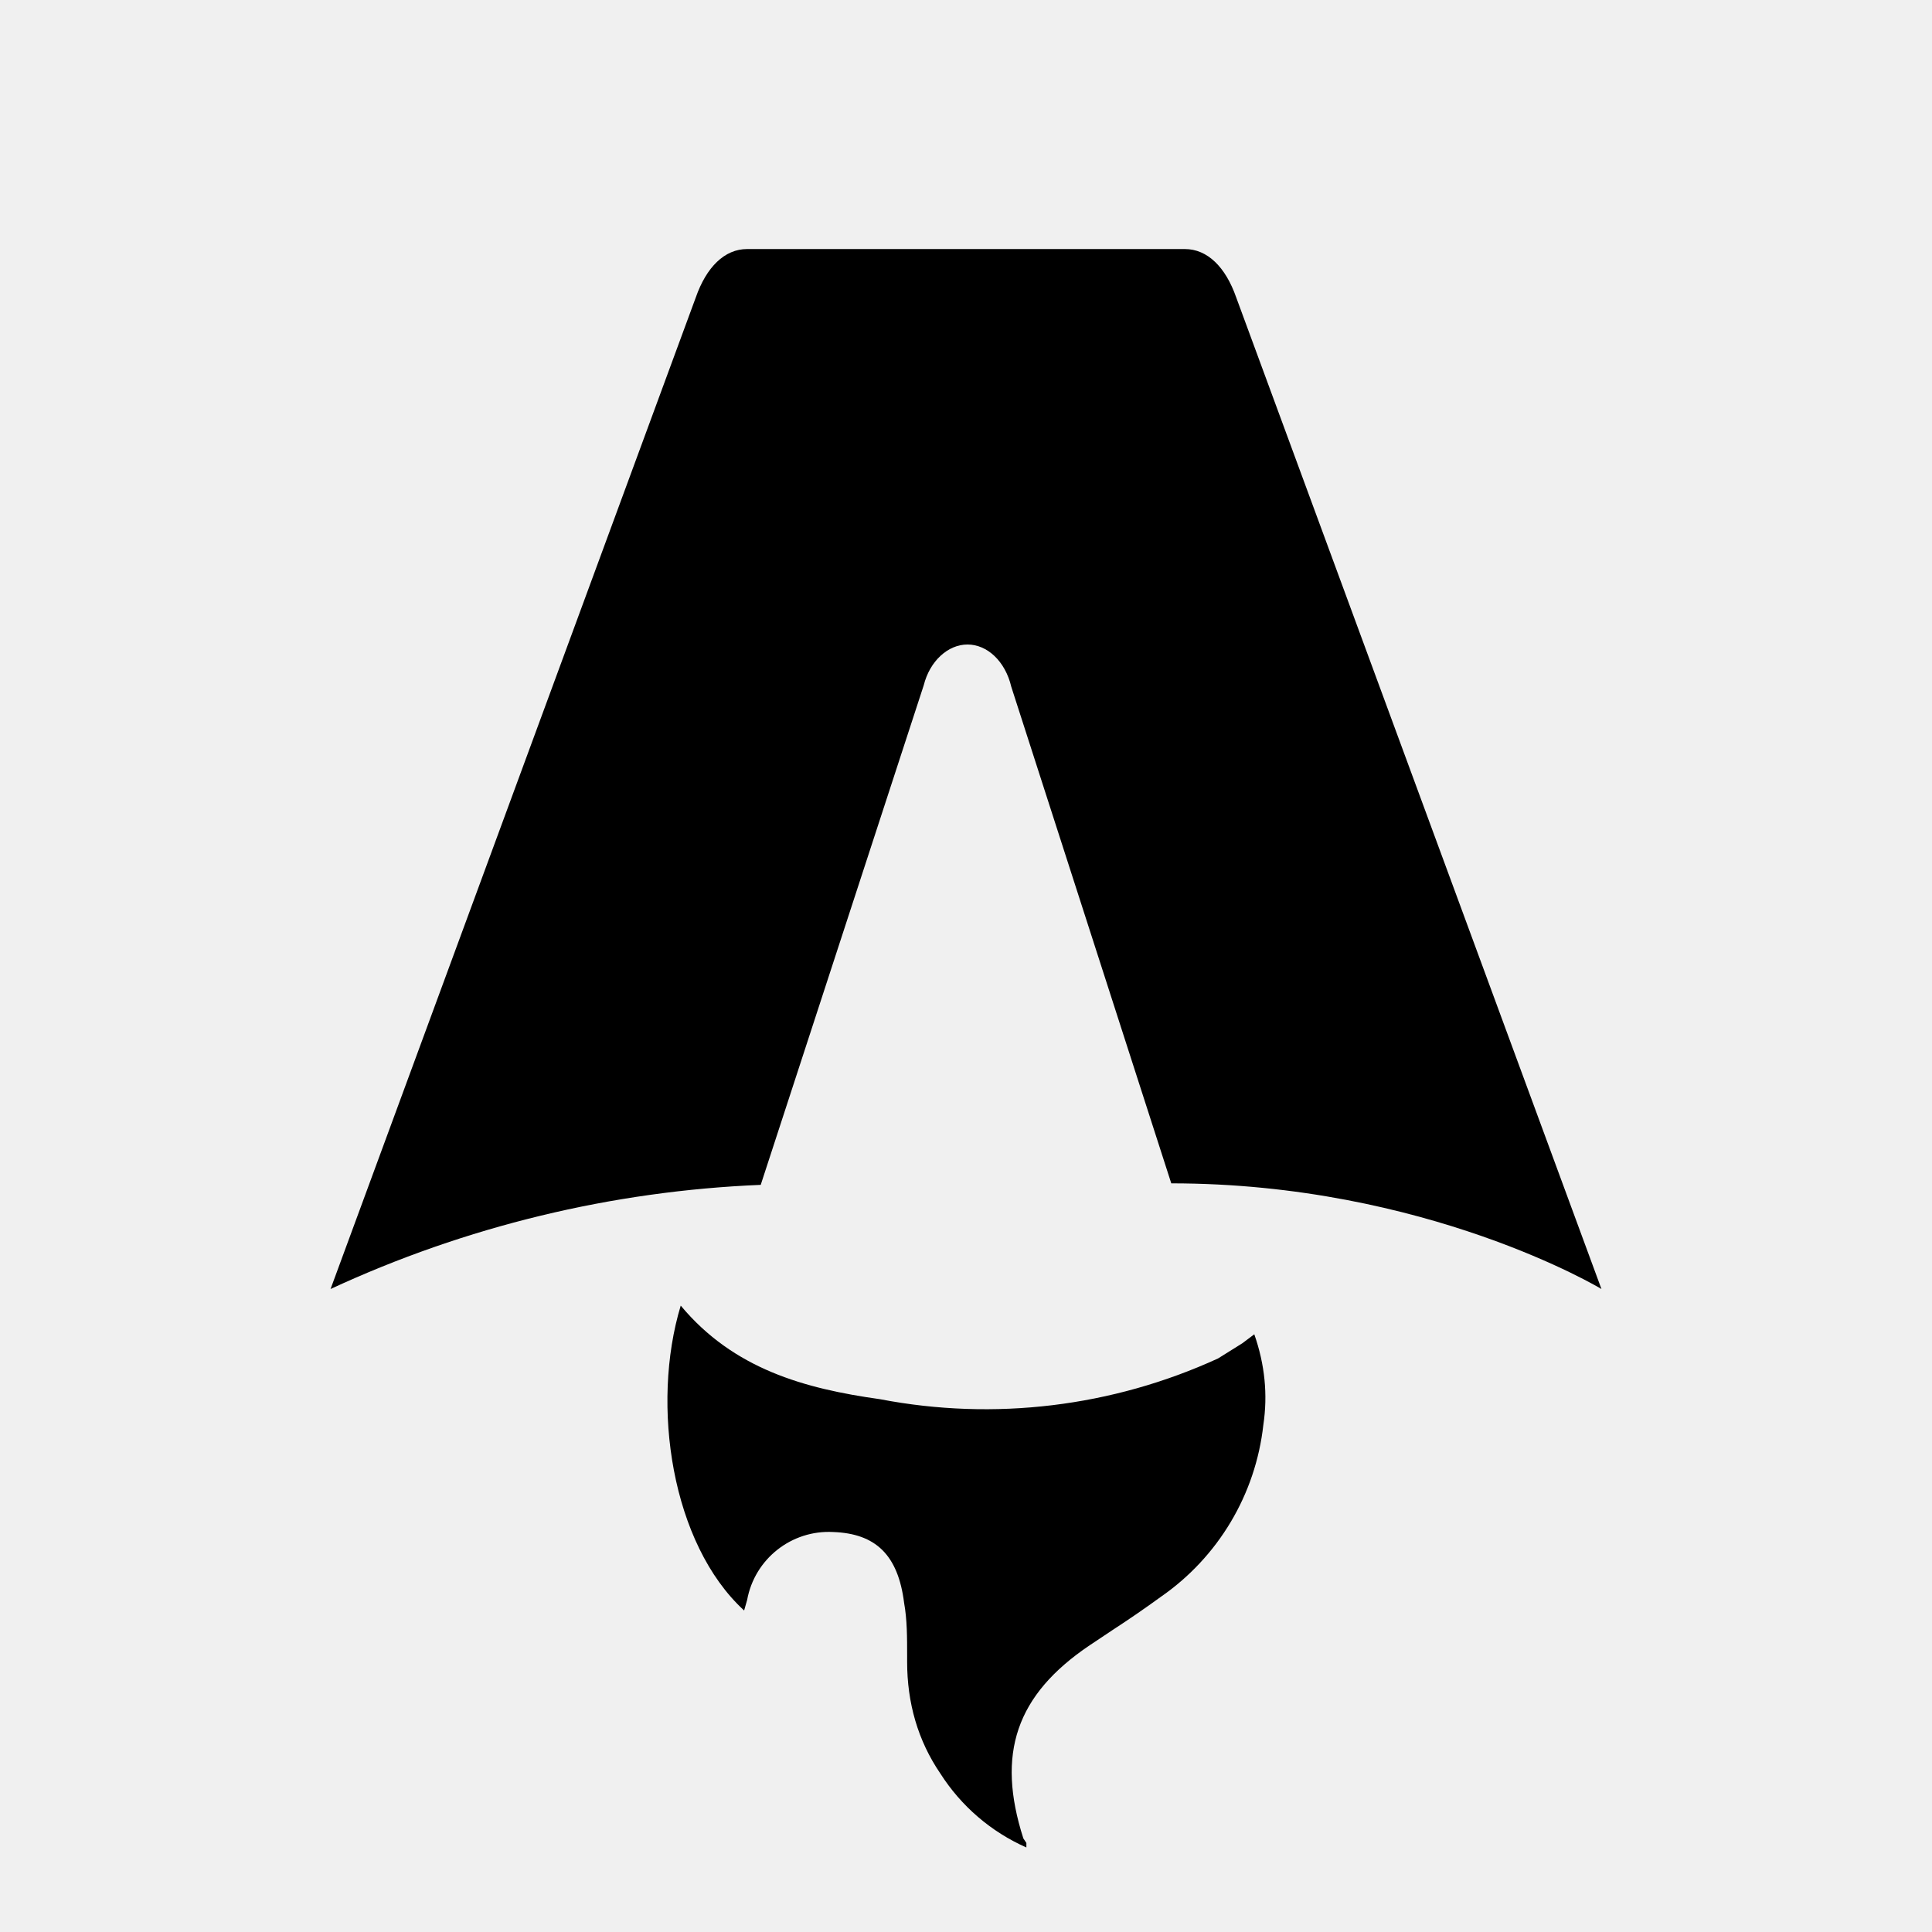
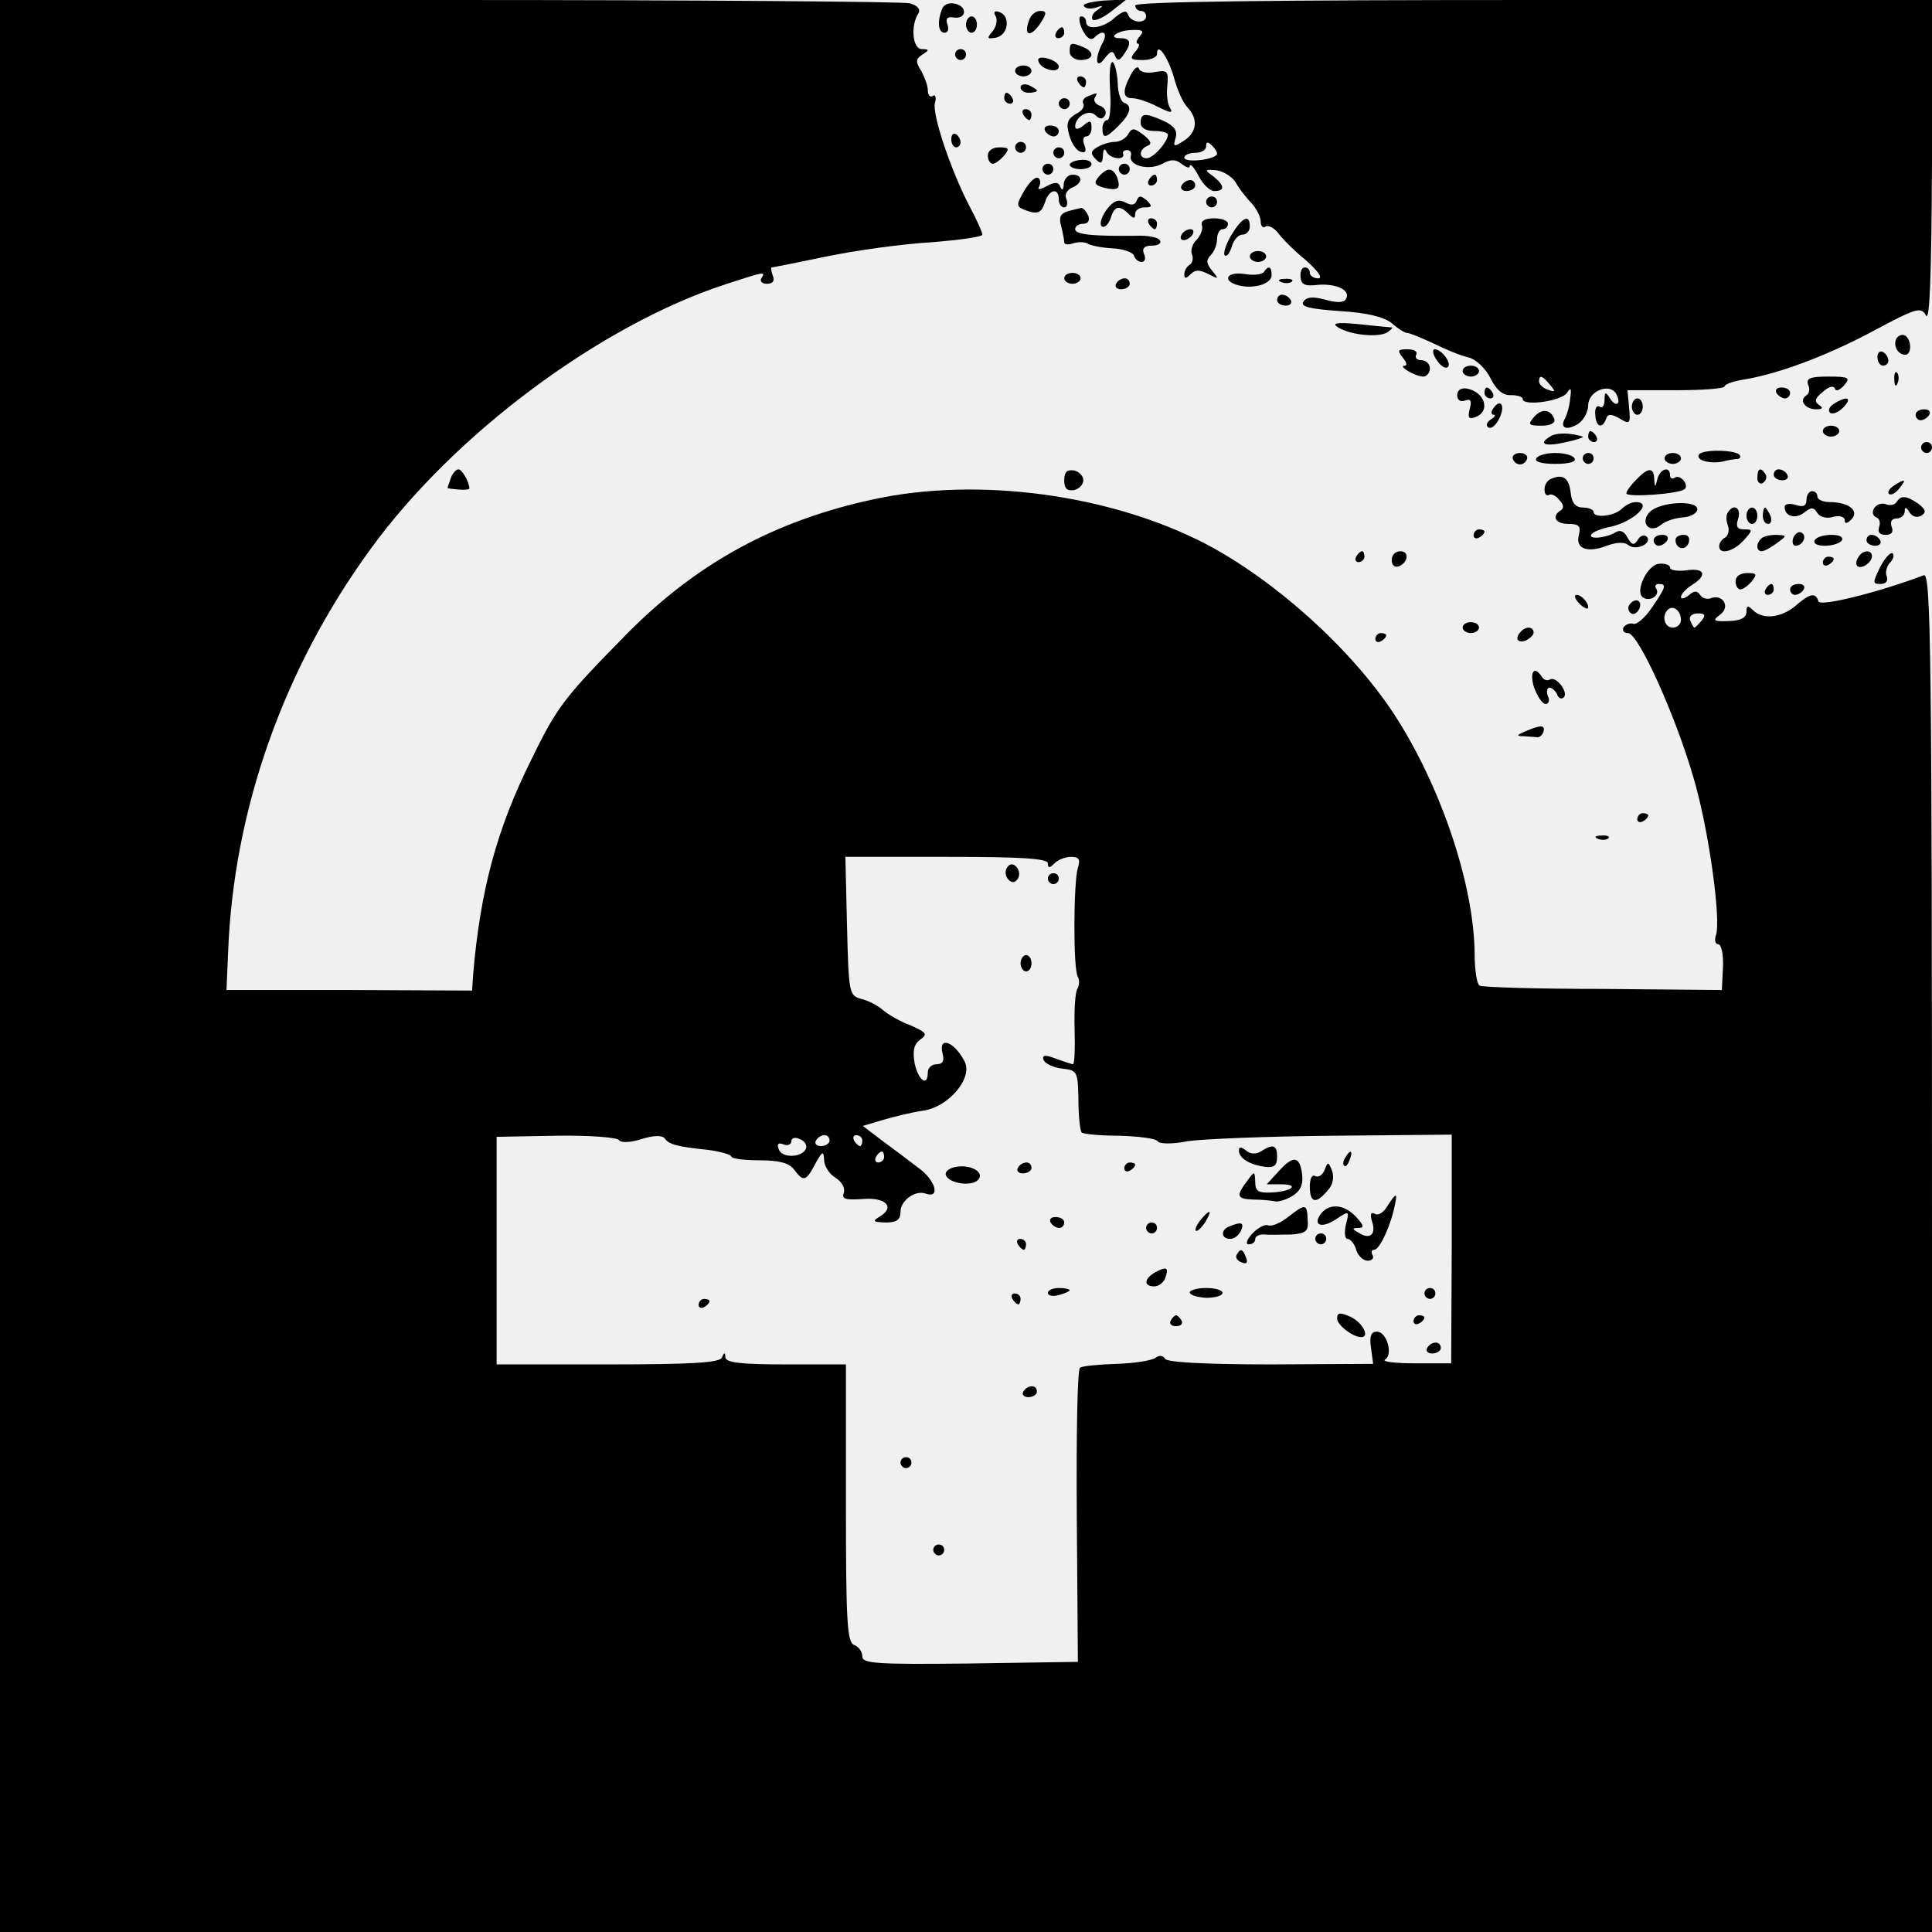
- <svg xmlns="http://www.w3.org/2000/svg" fill="none" viewBox="0 0 128 128">
-   <path d="M50.4 78.5a75.1 75.1 0 0 0-28.5 6.9l24.2-65.7c.7-2 1.9-3.2 3.4-3.2h29c1.5 0 2.7 1.2 3.4 3.2l24.2 65.7s-11.6-7-28.5-7L67 45.5c-.4-1.7-1.6-2.8-2.9-2.8-1.3 0-2.5 1.1-2.9 2.7L50.4 78.5Zm-1.1 28.2Zm-4.2-20.2c-2 6.6-.6 15.8 4.2 20.2a17.5 17.5 0 0 1 .2-.7 5.5 5.5 0 0 1 5.7-4.5c2.8.1 4.3 1.5 4.7 4.7.2 1.1.2 2.3.2 3.5v.4c0 2.7.7 5.2 2.2 7.4a13 13 0 0 0 5.7 4.9v-.3l-.2-.3c-1.8-5.6-.5-9.5 4.4-12.8l1.5-1a73 73 0 0 0 3.2-2.2 16 16 0 0 0 6.8-11.4c.3-2 .1-4-.6-6l-.8.6-1.6 1a37 37 0 0 1-22.4 2.7c-5-.7-9.7-2-13.2-6.2Z" />
-   <style>
-         path { fill: #000; }
-         @media (prefers-color-scheme: dark) {
-             path { fill: #FFF; }
-         }
-     </style>
+ <svg xmlns="http://www.w3.org/2000/svg" version="1.0" width="354pt" height="354pt" viewBox="0 0 354 354" preserveAspectRatio="xMidYMid meet">
+   <g transform="translate(0,354) scale(0.1,-0.1)" fill="#000000" stroke="none">
+     <path d="M0 1770 l0 -1770 1770 0 1770 0 0 1246 c0 1099 -2 1245 -15 1240 -82 -31 -189 -58 -193 -48 -5 17 -16 15 -42 -8 -26 -22 -60 -26 -78 -8 -9 9 -12 9 -12 -3 0 -11 -10 -16 -32 -17 -29 -1 -31 1 -16 12 19 14 5 38 -17 30 -7 -3 -16 0 -20 6 -5 8 -11 8 -21 -1 -8 -6 -14 -7 -14 -3 0 5 9 15 20 22 29 18 24 32 -10 27 -16 -2 -30 0 -30 5 0 5 -9 8 -20 7 -21 -1 -46 -52 -29 -62 12 -8 31 4 24 16 -4 5 -1 9 4 9 15 0 14 -5 -12 -43 -12 -18 -28 -32 -34 -30 -6 2 -14 -1 -18 -6 -3 -6 0 -11 8 -11 19 0 87 -151 120 -265 28 -94 51 -262 41 -289 -3 -9 -1 -16 4 -16 6 0 10 -18 9 -42 l-2 -42 -218 2 c-119 0 -221 3 -226 6 -5 3 -9 29 -9 58 -1 128 -63 310 -148 440 -79 120 -217 244 -344 311 -175 91 -417 124 -610 82 -181 -39 -323 -117 -450 -245 -115 -117 -129 -134 -176 -231 -64 -128 -94 -241 -107 -394 l-2 -30 -225 1 -225 0 3 70 c10 261 102 520 261 738 153 211 421 410 650 485 74 24 74 24 66 11 -3 -5 1 -10 10 -10 11 0 15 5 11 15 -3 8 -4 15 -2 15 2 0 47 9 100 20 53 11 139 23 191 26 52 4 95 10 95 14 0 4 -10 27 -23 51 -35 67 -69 169 -64 190 3 10 1 17 -4 13 -5 -3 -9 2 -9 11 0 8 -6 24 -12 35 -11 17 -10 22 2 30 13 8 13 10 -1 10 -17 0 -21 43 -6 66 4 7 -2 14 -16 18 -12 3 -392 6 -844 6 l-823 0 0 -1770z m3080 634 c0 -8 -7 -14 -15 -14 -15 0 -21 21 -9 33 10 9 24 -2 24 -19z m38 -1 c-6 -7 -12 -13 -13 -13 -2 0 -5 6 -8 13 -3 7 3 13 14 13 13 0 15 -3 7 -13z m-1198 -445 c0 -9 3 -9 12 0 7 7 20 12 31 12 14 0 17 -5 12 -20 -8 -26 -9 -186 0 -200 3 -5 3 -15 -1 -22 -4 -6 -6 -40 -5 -75 1 -34 0 -63 -3 -63 -2 0 -17 5 -31 10 -20 8 -26 7 -23 -2 3 -7 18 -14 34 -16 28 -3 29 -5 30 -57 0 -30 3 -57 6 -60 3 -3 34 -6 69 -6 35 -1 67 -5 70 -10 3 -5 26 -6 55 0 27 4 147 9 267 10 l217 2 0 -210 -1 -209 -66 0 c-37 0 -62 3 -55 7 15 9 3 51 -15 51 -11 0 -14 -8 -11 -29 l4 -30 -187 -1 c-122 0 -190 4 -194 10 -4 7 -11 7 -18 2 -7 -5 -39 -10 -71 -11 -33 -1 -63 -4 -67 -7 -5 -2 -7 -125 -6 -272 l2 -267 -197 -3 c-174 -2 -198 0 -198 13 0 9 -7 18 -15 21 -13 5 -15 44 -15 260 l0 254 -110 0 c-81 0 -110 3 -111 13 0 9 -2 10 -6 0 -3 -10 -55 -13 -209 -13 l-204 0 0 209 0 208 109 2 c60 1 112 -3 115 -8 4 -5 20 -5 42 2 22 7 38 7 42 1 8 -11 22 -15 80 -21 23 -3 42 -9 42 -12 0 -4 23 -7 51 -7 37 0 55 -5 64 -17 17 -23 22 -22 39 11 13 23 15 24 16 7 0 -11 9 -26 21 -33 12 -8 18 -19 15 -28 -4 -11 3 -13 34 -11 43 4 61 -15 32 -32 -14 -9 -13 -10 11 -11 20 0 27 5 27 20 0 20 27 40 46 33 28 -10 18 25 -13 47 -18 14 -49 37 -68 51 l-34 26 37 11 c20 6 53 14 74 17 47 7 92 61 75 91 -19 36 -48 46 -40 14 4 -14 0 -20 -11 -20 -9 0 -16 -7 -16 -15 0 -27 -17 -15 -24 16 -4 23 -2 35 10 44 14 10 12 13 -17 26 -19 7 -42 20 -52 29 -9 8 -27 17 -40 20 -21 6 -22 11 -25 133 l-3 127 186 0 c137 0 185 -3 185 -12z m-443 -522 c-6 -17 -44 -19 -50 -2 -4 10 -1 13 9 9 7 -3 14 0 14 6 0 6 7 8 15 4 9 -3 14 -11 12 -17z m43 14 c0 -5 -7 -10 -16 -10 -8 0 -12 5 -9 10 3 6 10 10 16 10 5 0 9 -4 9 -10z m60 0 c0 -5 -2 -10 -4 -10 -3 0 -8 5 -11 10 -3 6 -1 10 4 10 6 0 11 -4 11 -10z m40 -30 c0 -5 -5 -10 -11 -10 -5 0 -7 5 -4 10 3 6 8 10 11 10 2 0 4 -4 4 -10z" />
+     <path d="M1845 1950 c-4 -6 -3 -16 3 -22 6 -6 12 -6 17 2 4 6 3 16 -3 22 -6 6 -12 6 -17 -2z" />
+     <path d="M1920 1930 c0 -5 5 -10 10 -10 6 0 10 5 10 10 0 6 -4 10 -10 10 -5 0 -10 -4 -10 -10z" />
+     <path d="M1870 1775 c0 -8 5 -15 10 -15 6 0 10 7 10 15 0 8 -4 15 -10 15 -5 0 -10 -7 -10 -15z" />
+     <path d="M2270 1432 c0 -14 19 -26 48 -30 16 -2 22 2 22 18 0 22 -7 25 -30 10 -9 -5 -19 -5 -27 2 -9 7 -13 7 -13 0z" />
+     <path d="M2465 1419 c-4 -6 -5 -12 -2 -15 2 -3 7 2 10 11 7 17 1 20 -8 4z" />
+     <path d="M2343 1394 l-22 -24 26 0 c35 0 21 -13 -17 -15 -24 -1 -30 2 -30 19 -1 21 -1 21 -15 2 -21 -28 -19 -33 13 -34 15 0 32 -2 37 -3 6 -2 20 2 32 9 15 9 21 20 19 39 -4 35 -16 37 -43 7z" />
+     <path d="M1752 1402 c-13 -2 -21 -9 -19 -15 5 -15 46 -22 59 -9 13 13 -12 29 -40 24z" />
+     <path d="M1865 1400 c-3 -5 1 -10 9 -10 9 0 16 5 16 10 0 6 -4 10 -9 10 -6 0 -13 -4 -16 -10z" />
+     <path d="M2060 1399 c0 -5 5 -7 10 -4 6 3 10 8 10 11 0 2 -4 4 -10 4 -5 0 -10 -5 -10 -11z" />
+     <path d="M2427 1396 c-4 -9 -11 -14 -17 -11 -6 4 -10 -5 -10 -19 0 -30 11 -33 32 -8 10 10 13 24 9 36 -7 18 -8 18 -14 2z" />
+     <path d="M2542 1330 c-7 -12 -17 -18 -23 -14 -7 4 -9 -1 -5 -14 8 -24 -4 -34 -24 -21 -13 7 -13 9 -1 9 11 0 10 5 -4 20 -21 23 -48 26 -64 7 -17 -22 0 -29 27 -11 24 16 25 16 18 -10 -3 -14 -2 -26 3 -26 5 0 13 -9 16 -20 3 -11 13 -20 21 -20 8 0 12 5 9 10 -3 6 -2 10 3 10 10 0 31 46 38 83 5 22 2 22 -14 -3z" />
+     <path d="M2360 1310 c-14 -11 -30 -18 -37 -15 -6 2 -19 -5 -29 -16 -10 -11 -12 -19 -6 -19 7 0 12 4 12 10 0 5 8 9 18 8 9 -1 31 0 48 0 27 2 32 6 30 27 -1 30 -4 30 -36 5z" />
+     <path d="M2200 1305 c-7 -9 -11 -17 -9 -20 3 -2 10 5 17 15 14 24 10 26 -8 5z" />
+     <path d="M1925 1300 c3 -5 10 -10 16 -10 5 0 9 5 9 10 0 6 -7 10 -16 10 -8 0 -12 -4 -9 -10z" />
+     <path d="M2100 1290 c0 -5 5 -10 10 -10 6 0 10 5 10 10 0 6 -4 10 -10 10 -5 0 -10 -4 -10 -10z" />
+     <path d="M2253 1293 c-17 -6 -16 -23 1 -23 8 0 16 7 20 15 6 15 1 17 -21 8z" />
+     <path d="M2410 1270 c0 -5 5 -10 10 -10 6 0 10 5 10 10 0 6 -4 10 -10 10 -5 0 -10 -4 -10 -10z" />
+     <path d="M1865 1260 c3 -5 8 -10 11 -10 2 0 4 5 4 10 0 6 -5 10 -11 10 -5 0 -7 -4 -4 -10z" />
+     <path d="M2266 1241 c-3 -5 1 -11 9 -14 9 -4 12 -1 8 9 -6 16 -10 17 -17 5z" />
+     <path d="M2117 1209 c-21 -12 -22 -26 -2 -26 8 0 17 7 20 15 7 20 3 22 -18 11z" />
+     <path d="M1920 1171 c0 -5 9 -7 20 -4 11 3 20 7 20 9 0 2 -9 4 -20 4 -11 0 -20 -4 -20 -9z" />
+     <path d="M2180 1172 c0 -5 14 -9 30 -10 17 0 30 4 30 9 0 5 -13 9 -30 9 -16 0 -30 -4 -30 -8z" />
+     <path d="M2610 1170 c0 -5 5 -10 10 -10 6 0 10 5 10 10 0 6 -4 10 -10 10 -5 0 -10 -4 -10 -10z" />
+     <path d="M1855 1160 c3 -5 8 -10 11 -10 2 0 4 5 4 10 0 6 -5 10 -11 10 -5 0 -7 -4 -4 -10z" />
+     <path d="M1280 1149 c0 -5 5 -7 10 -4 6 3 10 8 10 11 0 2 -4 4 -10 4 -5 0 -10 -5 -10 -11z" />
+     <path d="M2450 1124 c0 -12 29 -34 44 -34 17 0 2 27 -19 37 -20 9 -25 8 -25 -3z" />
+     <path d="M2145 1120 c-3 -5 1 -10 10 -10 9 0 13 5 10 10 -3 6 -8 10 -10 10 -2 0 -7 -4 -10 -10z" />
+     <path d="M2590 1119 c0 -5 5 -7 10 -4 6 3 10 8 10 11 0 2 -4 4 -10 4 -5 0 -10 -5 -10 -11z" />
+     <path d="M2615 1070 c-3 -5 1 -10 9 -10 9 0 16 5 16 10 0 6 -4 10 -9 10 -6 0 -13 -4 -16 -10z" />
+     <path d="M1875 990 c-3 -5 1 -10 9 -10 9 0 16 5 16 10 0 6 -4 10 -9 10 -6 0 -13 -4 -16 -10z" />
+     <path d="M1650 860 c0 -5 5 -10 10 -10 6 0 10 5 10 10 0 6 -4 10 -10 10 -5 0 -10 -4 -10 -10z" />
+     <path d="M1710 700 c0 -5 5 -10 10 -10 6 0 10 5 10 10 0 6 -4 10 -10 10 -5 0 -10 -4 -10 -10z" />
+     <path d="M1726 3523 c-9 -23 -7 -43 5 -43 6 0 8 7 5 15 -4 11 0 15 11 13 23 -4 27 19 4 25 -12 3 -22 -1 -25 -10z" />
+     <path d="M1986 3529 c3 -5 12 -6 22 -3 14 5 15 4 2 -5 -8 -5 -11 -13 -8 -17 4 -3 19 3 34 15 l28 22 -41 -2 c-23 -2 -40 -6 -37 -10z" />
+     <path d="M2080 3530 c0 -5 5 -10 10 -10 6 0 10 -4 10 -10 0 -14 -28 -12 -33 3 -3 9 -9 7 -24 -5 -21 -20 -53 -24 -53 -8 0 6 -4 10 -9 10 -5 0 -4 -11 2 -24 8 -16 16 -21 22 -15 16 16 26 10 15 -10 -15 -29 -12 -50 4 -28 11 14 15 15 19 5 4 -10 8 -10 16 2 15 21 13 30 -6 30 -26 0 -4 15 22 15 19 1 22 -2 13 -12 -6 -7 -7 -13 -3 -13 4 0 2 -7 -5 -15 -11 -13 -8 -15 14 -15 14 0 26 5 26 11 0 23 20 -5 31 -43 6 -23 17 -47 25 -55 20 -21 17 -46 -7 -61 -18 -12 -20 -11 -15 5 4 13 -2 22 -21 31 -35 16 -43 15 -43 -3 0 -9 9 -15 25 -15 14 0 25 -3 25 -7 -1 -14 -27 -43 -39 -43 -15 0 -14 17 2 23 8 3 6 9 -8 20 -17 13 -21 13 -28 1 -4 -8 -16 -14 -25 -14 -9 0 -24 -5 -32 -10 -12 -7 -12 -12 -2 -22 9 -9 12 -8 13 7 0 11 3 14 6 8 5 -14 35 -18 31 -5 -2 4 2 7 7 7 6 0 9 -5 7 -11 -4 -18 34 -27 58 -14 16 9 25 8 36 -1 8 -6 14 -8 14 -3 1 5 8 -3 16 -18 8 -16 21 -28 29 -28 20 0 19 10 -2 27 -17 12 -16 13 6 11 13 -2 29 -12 35 -22 6 -11 19 -28 29 -38 9 -10 17 -25 17 -34 0 -8 4 -13 9 -9 5 3 16 -3 23 -12 7 -10 30 -33 51 -50 22 -20 32 -33 22 -33 -8 0 -15 5 -15 10 0 6 -4 10 -9 10 -6 0 -9 -8 -8 -18 1 -13 8 -17 31 -14 35 3 62 -10 52 -26 -4 -7 -17 -7 -38 -1 -23 6 -34 5 -40 -4 -5 -9 11 -13 67 -17 51 -3 81 -11 95 -22 11 -10 24 -18 28 -18 5 0 26 -9 48 -19 22 -11 51 -23 65 -26 13 -3 31 -20 40 -38 11 -22 23 -32 38 -31 11 0 21 -3 21 -7 0 -14 71 -4 81 11 7 11 9 9 6 -10 -1 -14 -6 -30 -9 -36 -11 -18 2 -24 23 -11 10 6 19 22 19 34 0 26 38 42 51 22 4 -7 6 -16 3 -18 -3 -3 -9 1 -14 9 -8 13 -10 12 -10 -3 0 -10 -4 -16 -9 -12 -6 3 -9 -4 -8 -15 1 -22 13 -27 20 -7 3 9 9 9 25 0 18 -11 20 -10 17 20 l-3 32 89 0 c49 0 89 3 89 7 0 4 17 10 38 13 64 11 154 45 239 91 75 40 83 42 92 26 7 -12 10 75 11 281 l0 297 -730 0 c-480 0 -730 -3 -730 -10z m149 -274 c-10 -10 -59 -14 -59 -5 0 5 9 9 20 9 11 0 20 5 20 12 0 9 3 9 12 0 6 -6 10 -14 7 -16z m611 -421 c11 -13 10 -14 -4 -9 -9 3 -16 10 -16 15 0 13 6 11 20 -6z" />
+     <path d="M1824 3511 c4 -7 2 -19 -5 -28 -11 -13 -11 -15 6 -12 23 5 27 40 6 47 -9 3 -11 0 -7 -7z" />
+     <path d="M1886 3504 c-12 -31 3 -34 22 -4 10 16 10 20 -2 20 -8 0 -17 -7 -20 -16z" />
+     <path d="M1770 3495 c0 -8 5 -15 10 -15 6 0 10 7 10 15 0 8 -4 15 -10 15 -5 0 -10 -7 -10 -15z" />
+     <path d="M1935 3480 c-3 -5 -1 -10 4 -10 6 0 11 5 11 10 0 6 -2 10 -4 10 -3 0 -8 -4 -11 -10z" />
+     <path d="M1960 3445 c0 -8 9 -15 20 -15 24 0 27 15 4 24 -22 9 -24 8 -24 -9z" />
+     <path d="M1750 3440 c0 -5 5 -10 10 -10 6 0 10 5 10 10 0 6 -4 10 -10 10 -5 0 -10 -4 -10 -10z" />
+     <path d="M1903 3427 c5 -15 37 -22 37 -9 0 5 -9 12 -21 15 -13 3 -19 1 -16 -6z" />
+     <path d="M2034 3376 c2 -31 0 -56 -5 -56 -5 0 -9 -7 -9 -15 0 -20 6 -19 30 5 22 22 25 37 9 42 -5 2 -11 18 -11 36 -1 18 -5 35 -9 38 -5 3 -7 -20 -5 -50z" />
+     <path d="M1860 3410 c0 -5 7 -10 15 -10 8 0 15 5 15 10 0 6 -7 10 -15 10 -8 0 -15 -4 -15 -10z" />
+     <path d="M2072 3403 c-16 -30 -15 -43 3 -43 9 0 30 -7 47 -16 22 -11 28 -12 22 -2 -5 7 -7 26 -5 42 2 26 0 28 -23 24 -14 -3 -27 0 -29 6 -2 6 -9 1 -15 -11z" />
+     <path d="M1975 3390 c3 -5 8 -10 11 -10 2 0 4 5 4 10 0 6 -5 10 -11 10 -5 0 -7 -4 -4 -10z" />
+     <path d="M1870 3380 c0 -6 7 -10 15 -10 8 0 15 2 15 4 0 2 -7 6 -15 10 -8 3 -15 1 -15 -4z" />
+     <path d="M1840 3360 c0 -5 5 -10 11 -10 5 0 7 5 4 10 -3 6 -8 10 -11 10 -2 0 -4 -4 -4 -10z" />
+     <path d="M1992 3363 c-6 -2 -10 -9 -7 -13 3 -5 -3 -14 -14 -19 -15 -9 -18 -17 -12 -38 4 -15 13 -29 21 -31 9 -3 11 1 7 12 -4 9 -2 16 3 16 6 0 10 7 10 16 0 14 -3 14 -15 4 -8 -7 -15 -8 -15 -2 0 18 25 33 37 21 8 -8 13 -8 18 0 3 6 -1 14 -9 17 -9 3 -13 10 -10 15 6 10 5 10 -14 2z" />
+     <path d="M1940 3350 c0 -5 5 -10 10 -10 6 0 10 5 10 10 0 6 -4 10 -10 10 -5 0 -10 -4 -10 -10z" />
+     <path d="M1875 3330 c3 -5 8 -10 11 -10 2 0 4 5 4 10 0 6 -5 10 -11 10 -5 0 -7 -4 -4 -10z" />
+     <path d="M1915 3300 c3 -5 10 -10 16 -10 5 0 9 5 9 10 0 6 -7 10 -16 10 -8 0 -12 -4 -9 -10z" />
+     <path d="M1743 3285 c0 -8 4 -15 9 -15 4 0 8 4 8 9 0 6 -4 12 -8 15 -5 3 -9 -1 -9 -9z" />
+     <path d="M1860 3270 c0 -5 5 -10 10 -10 6 0 10 5 10 10 0 6 -4 10 -10 10 -5 0 -10 -4 -10 -10z" />
+     <path d="M1810 3255 c0 -8 4 -15 9 -15 5 0 14 7 21 15 10 13 9 15 -9 15 -12 0 -21 -6 -21 -15z" />
+     <path d="M1930 3260 c0 -5 5 -10 10 -10 6 0 10 5 10 10 0 6 -4 10 -10 10 -5 0 -10 -4 -10 -10z" />
+     <path d="M1960 3238 c0 -4 9 -8 20 -8 11 0 20 4 20 9 0 6 -9 9 -20 8 -11 -1 -20 -5 -20 -9z" />
+     <path d="M1910 3230 c0 -5 5 -10 10 -10 6 0 10 5 10 10 0 6 -4 10 -10 10 -5 0 -10 -4 -10 -10z" />
+     <path d="M2050 3230 c0 -5 5 -10 10 -10 6 0 10 5 10 10 0 6 -4 10 -10 10 -5 0 -10 -4 -10 -10z" />
+     <path d="M2013 3216 c-9 -11 -8 -15 10 -20 26 -6 31 -2 24 19 -8 18 -18 19 -34 1z" />
+     <path d="M1877 3191 c-15 -26 -15 -29 -1 -35 25 -10 32 -7 39 14 7 23 25 27 25 5 0 -8 4 -15 10 -15 5 0 7 7 4 15 -4 8 1 17 10 21 20 8 21 24 1 24 -8 0 -15 -8 -16 -17 0 -11 -3 -13 -6 -6 -3 10 -10 10 -25 2 -13 -7 -18 -7 -14 -1 3 6 3 13 -2 16 -5 3 -16 -8 -25 -23z" />
+     <path d="M2105 3210 c-3 -5 -1 -10 4 -10 6 0 11 5 11 10 0 6 -2 10 -4 10 -3 0 -8 -4 -11 -10z" />
+     <path d="M2165 3200 c-3 -5 1 -10 9 -10 9 0 16 5 16 10 0 6 -4 10 -9 10 -6 0 -13 -4 -16 -10z" />
+     <path d="M2027 3155 c-9 -13 -13 -26 -8 -30 5 -3 12 4 16 15 7 23 16 25 33 8 9 -9 12 -9 12 0 0 7 8 12 17 12 14 0 15 2 4 13 -11 9 -14 9 -18 0 -3 -9 -10 -10 -21 -4 -13 7 -22 3 -35 -14z" />
+     <path d="M2210 3170 c0 -5 5 -10 10 -10 6 0 10 5 10 10 0 6 -4 10 -10 10 -5 0 -10 -4 -10 -10z" />
+     <path d="M1957 3153 c-14 -4 -17 -11 -13 -26 3 -12 6 -26 6 -31 0 -4 7 -5 16 -2 9 3 20 3 26 0 6 -4 27 -8 46 -9 20 -1 38 -7 40 -14 2 -6 8 -11 14 -11 6 0 8 7 4 15 -4 10 1 15 15 15 11 0 18 4 14 10 -3 5 -22 9 -43 8 -78 -1 -112 2 -112 12 0 6 7 10 15 10 9 0 12 6 9 15 -4 8 -9 14 -13 14 -3 -1 -14 -3 -24 -6z" />
+     <path d="M2105 3130 c3 -5 8 -10 11 -10 2 0 4 5 4 10 0 6 -5 10 -11 10 -5 0 -7 -4 -4 -10z" />
+     <path d="M2202 3128 c3 -7 -2 -19 -9 -27 -8 -7 -12 -20 -9 -27 3 -7 1 -16 -4 -19 -6 -4 -10 -11 -10 -18 0 -8 3 -8 12 1 8 8 16 8 32 0 19 -10 20 -10 7 6 -11 13 -11 20 -3 28 7 7 12 20 12 30 0 10 5 18 10 18 6 0 10 5 10 10 0 6 -12 10 -26 10 -16 0 -24 -5 -22 -12z" />
+     <path d="M2256 3109 c-10 -17 -15 -33 -12 -37 4 -3 9 4 13 16 3 12 12 22 19 22 8 0 14 7 14 15 0 24 -14 17 -34 -16z" />
+     <path d="M2165 3110 c-3 -5 -2 -10 4 -10 5 0 13 5 16 10 3 6 2 10 -4 10 -5 0 -13 -4 -16 -10z" />
+     <path d="M2290 3070 c0 -5 7 -10 15 -10 8 0 15 5 15 10 0 6 -7 10 -15 10 -8 0 -15 -4 -15 -10z" />
+     <path d="M2316 3042 c-3 -5 -19 -7 -36 -4 -33 5 -42 -13 -10 -21 28 -7 60 3 60 19 0 16 -6 18 -14 6z" />
+     <path d="M1950 3030 c0 -5 7 -10 15 -10 8 0 15 5 15 10 0 6 -7 10 -15 10 -8 0 -15 -4 -15 -10z" />
+     <path d="M2045 3020 c-3 -5 1 -10 9 -10 9 0 16 5 16 10 0 6 -4 10 -9 10 -6 0 -13 -4 -16 -10z" />
+     <path d="M2348 3023 c7 -3 16 -2 19 1 4 3 -2 6 -13 5 -11 0 -14 -3 -6 -6z" />
+     <path d="M2340 2990 c0 -5 7 -10 16 -10 8 0 12 5 9 10 -3 6 -10 10 -16 10 -5 0 -9 -4 -9 -10z" />
+     <path d="M2452 2940 c23 -14 73 -19 90 -9 7 5 11 9 8 9 -3 0 -30 3 -60 6 -41 4 -51 2 -38 -6z" />
+     <path d="M3475 2920 c-7 -12 2 -30 16 -30 12 0 12 27 0 35 -5 3 -12 1 -16 -5z" />
+     <path d="M2570 2885 c7 -8 9 -15 4 -15 -14 0 19 -20 34 -20 6 0 12 7 12 15 0 8 -7 15 -16 15 -8 0 -12 5 -9 10 3 6 -4 10 -16 10 -18 0 -19 -2 -9 -15z" />
+     <path d="M2632 2881 c7 -11 16 -17 20 -14 10 5 -10 33 -23 33 -5 0 -4 -9 3 -19z" />
+     <path d="M3440 2886 c0 -9 5 -16 10 -16 6 0 10 4 10 9 0 6 -4 13 -10 16 -5 3 -10 -1 -10 -9z" />
+     <path d="M2680 2860 c0 -5 7 -10 15 -10 8 0 15 5 15 10 0 6 -7 10 -15 10 -8 0 -15 -4 -15 -10z" />
+     <path d="M3471 2844 c0 -11 3 -14 6 -6 3 7 2 16 -1 19 -3 4 -6 -2 -5 -13z" />
+     <path d="M3313 2835 c4 -8 2 -17 -4 -20 -13 -9 -1 -25 19 -25 12 0 13 3 5 8 -9 6 -8 12 7 24 11 10 20 12 22 6 2 -6 9 -3 17 6 12 14 9 16 -29 16 -33 0 -41 -3 -37 -15z" />
+     <path d="M2670 2816 c0 -9 6 -13 14 -10 11 4 13 0 9 -15 -4 -17 -2 -20 11 -15 28 11 16 46 -16 52 -11 2 -18 -3 -18 -12z" />
+     <path d="M2720 2820 c0 -5 5 -10 11 -10 5 0 7 5 4 10 -3 6 -8 10 -11 10 -2 0 -4 -4 -4 -10z" />
+     <path d="M3255 2820 c3 -5 10 -10 16 -10 5 0 9 5 9 10 0 6 -7 10 -16 10 -8 0 -12 -4 -9 -10z" />
+     <path d="M2990 2795 c0 -8 5 -15 10 -15 6 0 10 7 10 15 0 8 -4 15 -10 15 -5 0 -10 -7 -10 -15z" />
+     <path d="M3360 2800 c-8 -5 -11 -12 -7 -16 4 -4 15 0 24 9 18 18 8 23 -17 7z" />
+     <path d="M2735 2790 c-3 -5 -3 -10 2 -10 4 0 2 -4 -6 -9 -7 -5 -9 -11 -4 -14 6 -4 15 5 21 18 11 24 0 36 -13 15z" />
+     <path d="M2810 2775 c-11 -13 -9 -15 15 -15 16 0 25 5 23 12 -7 19 -24 20 -38 3z" />
+     <path d="M3510 2780 c0 -5 4 -10 9 -10 6 0 13 5 16 10 3 6 -1 10 -9 10 -9 0 -16 -4 -16 -10z" />
+     <path d="M3340 2750 c0 -5 7 -10 15 -10 8 0 15 5 15 10 0 6 -7 10 -15 10 -8 0 -15 -4 -15 -10z" />
+     <path d="M2840 2740 c-23 -14 -8 -19 30 -10 19 4 33 9 30 10 -22 7 -48 8 -60 0z" />
+     <path d="M2910 2740 c0 -5 5 -10 11 -10 5 0 7 5 4 10 -3 6 -8 10 -11 10 -2 0 -4 -4 -4 -10z" />
+     <path d="M3520 2720 c0 -5 5 -10 10 -10 6 0 10 5 10 10 0 6 -4 10 -10 10 -5 0 -10 -4 -10 -10z" />
+     <path d="M3113 2707 c-6 -10 18 -17 42 -13 11 3 24 5 29 5 5 1 6 4 3 8 -10 9 -68 10 -74 0z" />
+     <path d="M2772 2699 c2 -6 8 -10 13 -10 5 0 11 4 13 10 2 6 -4 11 -13 11 -9 0 -15 -5 -13 -11z" />
+     <path d="M2815 2700 c-4 -6 10 -10 35 -10 25 0 39 4 35 10 -3 6 -19 10 -35 10 -16 0 -32 -4 -35 -10z" />
+     <path d="M2900 2700 c0 -5 5 -10 10 -10 6 0 10 5 10 10 0 6 -4 10 -10 10 -5 0 -10 -4 -10 -10z" />
+     <path d="M3050 2700 c0 -5 7 -10 15 -10 8 0 15 5 15 10 0 6 -7 10 -15 10 -8 0 -15 -4 -15 -10z" />
+     <path d="M826 2664 c-3 -9 -6 -17 -6 -18 0 -1 9 -2 20 -3 11 -1 20 0 20 2 0 11 -13 35 -20 35 -4 0 -11 -7 -14 -16z" />
+     <path d="M1950 2660 c0 -15 5 -20 18 -18 9 2 17 10 17 18 0 8 -8 16 -17 18 -13 2 -18 -3 -18 -18z" />
+     <path d="M2998 2661 c-10 -10 -18 -21 -18 -25 0 -8 98 -1 107 8 8 8 -8 27 -18 21 -5 -4 -9 -1 -9 4 0 18 -18 12 -23 -6 -4 -17 -5 -17 -6 0 -1 21 -11 21 -33 -2z" />
+     <path d="M3220 2664 c0 -8 5 -12 10 -9 6 4 8 11 5 16 -9 14 -15 11 -15 -7z" />
+     <path d="M3250 2670 c0 -5 7 -10 16 -10 8 0 12 5 9 10 -3 6 -10 10 -16 10 -5 0 -9 -4 -9 -10z" />
+     <path d="M2843 2663 c-7 -2 -13 -11 -13 -19 0 -9 3 -13 8 -11 4 3 13 -1 19 -9 8 -8 9 -15 3 -19 -18 -11 -10 -25 14 -25 19 0 23 -4 19 -20 -7 -25 15 -34 51 -20 19 7 33 7 40 1 14 -11 45 4 33 16 -5 4 -12 1 -16 -6 -7 -11 -11 -10 -19 4 -6 12 -14 15 -23 9 -17 -10 -50 -13 -43 -3 2 4 19 11 36 14 43 10 78 45 45 45 -7 0 -18 -5 -25 -12 -14 -14 -52 -18 -52 -6 0 4 -9 8 -19 8 -14 0 -21 8 -23 27 -3 27 -14 35 -35 26z" />
+     <path d="M3470 2650 c-8 -5 -12 -12 -9 -15 4 -3 12 1 19 10 14 17 11 19 -10 5z" />
+     <path d="M3310 2624 c0 -11 -6 -14 -20 -9 -11 3 -20 2 -20 -4 0 -17 20 -23 36 -10 13 10 17 10 24 -1 4 -7 17 -11 29 -7 12 3 21 0 21 -6 0 -7 4 -7 12 1 16 16 -5 32 -39 32 -13 0 -23 5 -23 10 0 6 -4 10 -10 10 -5 0 -10 -7 -10 -16z" />
+     <path d="M3475 2620 c-3 -5 -12 -7 -19 -4 -8 3 -17 0 -22 -7 -4 -7 -3 -14 4 -17 6 -2 8 -10 5 -18 -3 -9 1 -14 12 -14 11 0 15 5 11 15 -3 9 0 15 9 15 8 0 15 6 15 13 0 9 3 8 9 -2 5 -8 14 -10 21 -6 10 6 9 11 -5 22 -22 15 -32 16 -40 3z" />
+     <path d="M3023 2602 c-19 -19 -1 -41 20 -24 8 7 26 13 41 14 14 1 26 8 26 15 0 17 -68 14 -87 -5z" />
+     <path d="M3166 2601 c-4 -5 -3 -16 0 -24 3 -8 1 -18 -5 -22 -6 -3 -11 -10 -11 -16 0 -16 26 -10 45 11 17 19 17 20 1 20 -13 0 -16 5 -11 20 6 20 -9 28 -19 11z" />
+     <path d="M3200 2595 c0 -8 5 -15 10 -15 6 0 10 7 10 15 0 8 -4 15 -10 15 -5 0 -10 -7 -10 -15z" />
+     <path d="M3230 2595 c0 -8 4 -15 10 -15 5 0 7 7 4 15 -4 8 -8 15 -10 15 -2 0 -4 -7 -4 -15z" />
+     <path d="M2700 2559 c0 -5 5 -7 10 -4 6 3 10 8 10 11 0 2 -4 4 -10 4 -5 0 -10 -5 -10 -11z" />
+     <path d="M3286 2555 c-3 -8 -1 -15 4 -15 13 0 22 18 11 24 -5 3 -11 -1 -15 -9z" />
+     <path d="M3030 2550 c0 -5 4 -10 9 -10 6 0 13 5 16 10 3 6 -1 10 -9 10 -9 0 -16 -4 -16 -10z" />
+     <path d="M3070 2551 c0 -17 18 -21 24 -6 3 9 0 15 -9 15 -8 0 -15 -4 -15 -9z" />
+     <path d="M3227 2553 c-10 -9 -9 -23 1 -23 5 0 17 7 28 15 19 14 19 14 -2 15 -11 0 -24 -3 -27 -7z" />
+     <path d="M3325 2550 c-3 -6 5 -10 19 -10 14 0 28 5 31 10 3 6 -5 10 -19 10 -14 0 -28 -4 -31 -10z" />
+     <path d="M3420 2550 c0 -5 7 -10 16 -10 8 0 12 5 9 10 -3 6 -10 10 -16 10 -5 0 -9 -4 -9 -10z" />
+     <path d="M2485 2520 c-3 -5 -1 -10 4 -10 6 0 11 5 11 10 0 6 -2 10 -4 10 -3 0 -8 -4 -11 -10z" />
+     <path d="M2550 2514 c0 -9 5 -14 12 -12 18 6 21 28 4 28 -9 0 -16 -7 -16 -16z" />
+     <path d="M3405 2519 c-4 -6 -5 -13 -2 -16 7 -7 27 6 27 18 0 12 -17 12 -25 -2z" />
+     <path d="M3445 2501 c-14 -29 -14 -31 1 -31 10 0 14 6 11 14 -3 7 0 19 6 25 6 6 8 13 5 17 -4 3 -14 -8 -23 -25z" />
+     <path d="M3340 2509 c0 -5 5 -7 10 -4 6 3 10 8 10 11 0 2 -4 4 -10 4 -5 0 -10 -5 -10 -11z" />
+     <path d="M3180 2475 c0 -8 4 -15 9 -15 5 0 14 7 21 15 10 13 9 15 -9 15 -12 0 -21 -6 -21 -15z" />
+     <path d="M3235 2460 c-3 -5 -1 -10 4 -10 6 0 11 5 11 10 0 6 -2 10 -4 10 -3 0 -8 -4 -11 -10z" />
+     <path d="M3280 2460 c0 -5 4 -10 9 -10 6 0 13 5 16 10 3 6 -1 10 -9 10 -9 0 -16 -4 -16 -10z" />
+     <path d="M2892 2436 c7 -8 15 -12 17 -11 5 6 -10 25 -20 25 -5 0 -4 -6 3 -14z" />
+     <path d="M2985 2431 c-3 -5 -1 -12 4 -15 5 -3 11 1 15 9 6 16 -9 21 -19 6z" />
+     <path d="M2680 2390 c0 -5 7 -10 15 -10 8 0 15 5 15 10 0 6 -7 10 -15 10 -8 0 -15 -4 -15 -10z" />
+     <path d="M2787 2383 c-12 -12 -7 -22 8 -17 8 4 15 10 15 15 0 11 -14 12 -23 2z" />
+     <path d="M2520 2369 c0 -5 5 -7 10 -4 6 3 10 8 10 11 0 2 -4 4 -10 4 -5 0 -10 -5 -10 -11z" />
+     <path d="M2811 2280 c6 -16 15 -30 21 -30 6 0 8 7 4 15 -3 8 -1 15 3 15 5 0 11 -6 14 -12 2 -7 8 -10 12 -6 10 9 -14 40 -25 33 -5 -3 -11 -1 -15 5 -14 22 -23 8 -14 -20z" />
+     <path d="M2795 2200 c-17 -7 -17 -9 -2 -9 9 -1 20 -1 24 -2 4 0 9 4 11 10 4 13 -5 13 -33 1z" />
+     <path d="M3000 2039 c0 -5 5 -7 10 -4 6 3 10 8 10 11 0 2 -4 4 -10 4 -5 0 -10 -5 -10 -11z" />
+     <path d="M2928 2003 c7 -3 16 -2 19 1 4 3 -2 6 -13 5 -11 0 -14 -3 -6 -6z" />
+   </g>
</svg>
